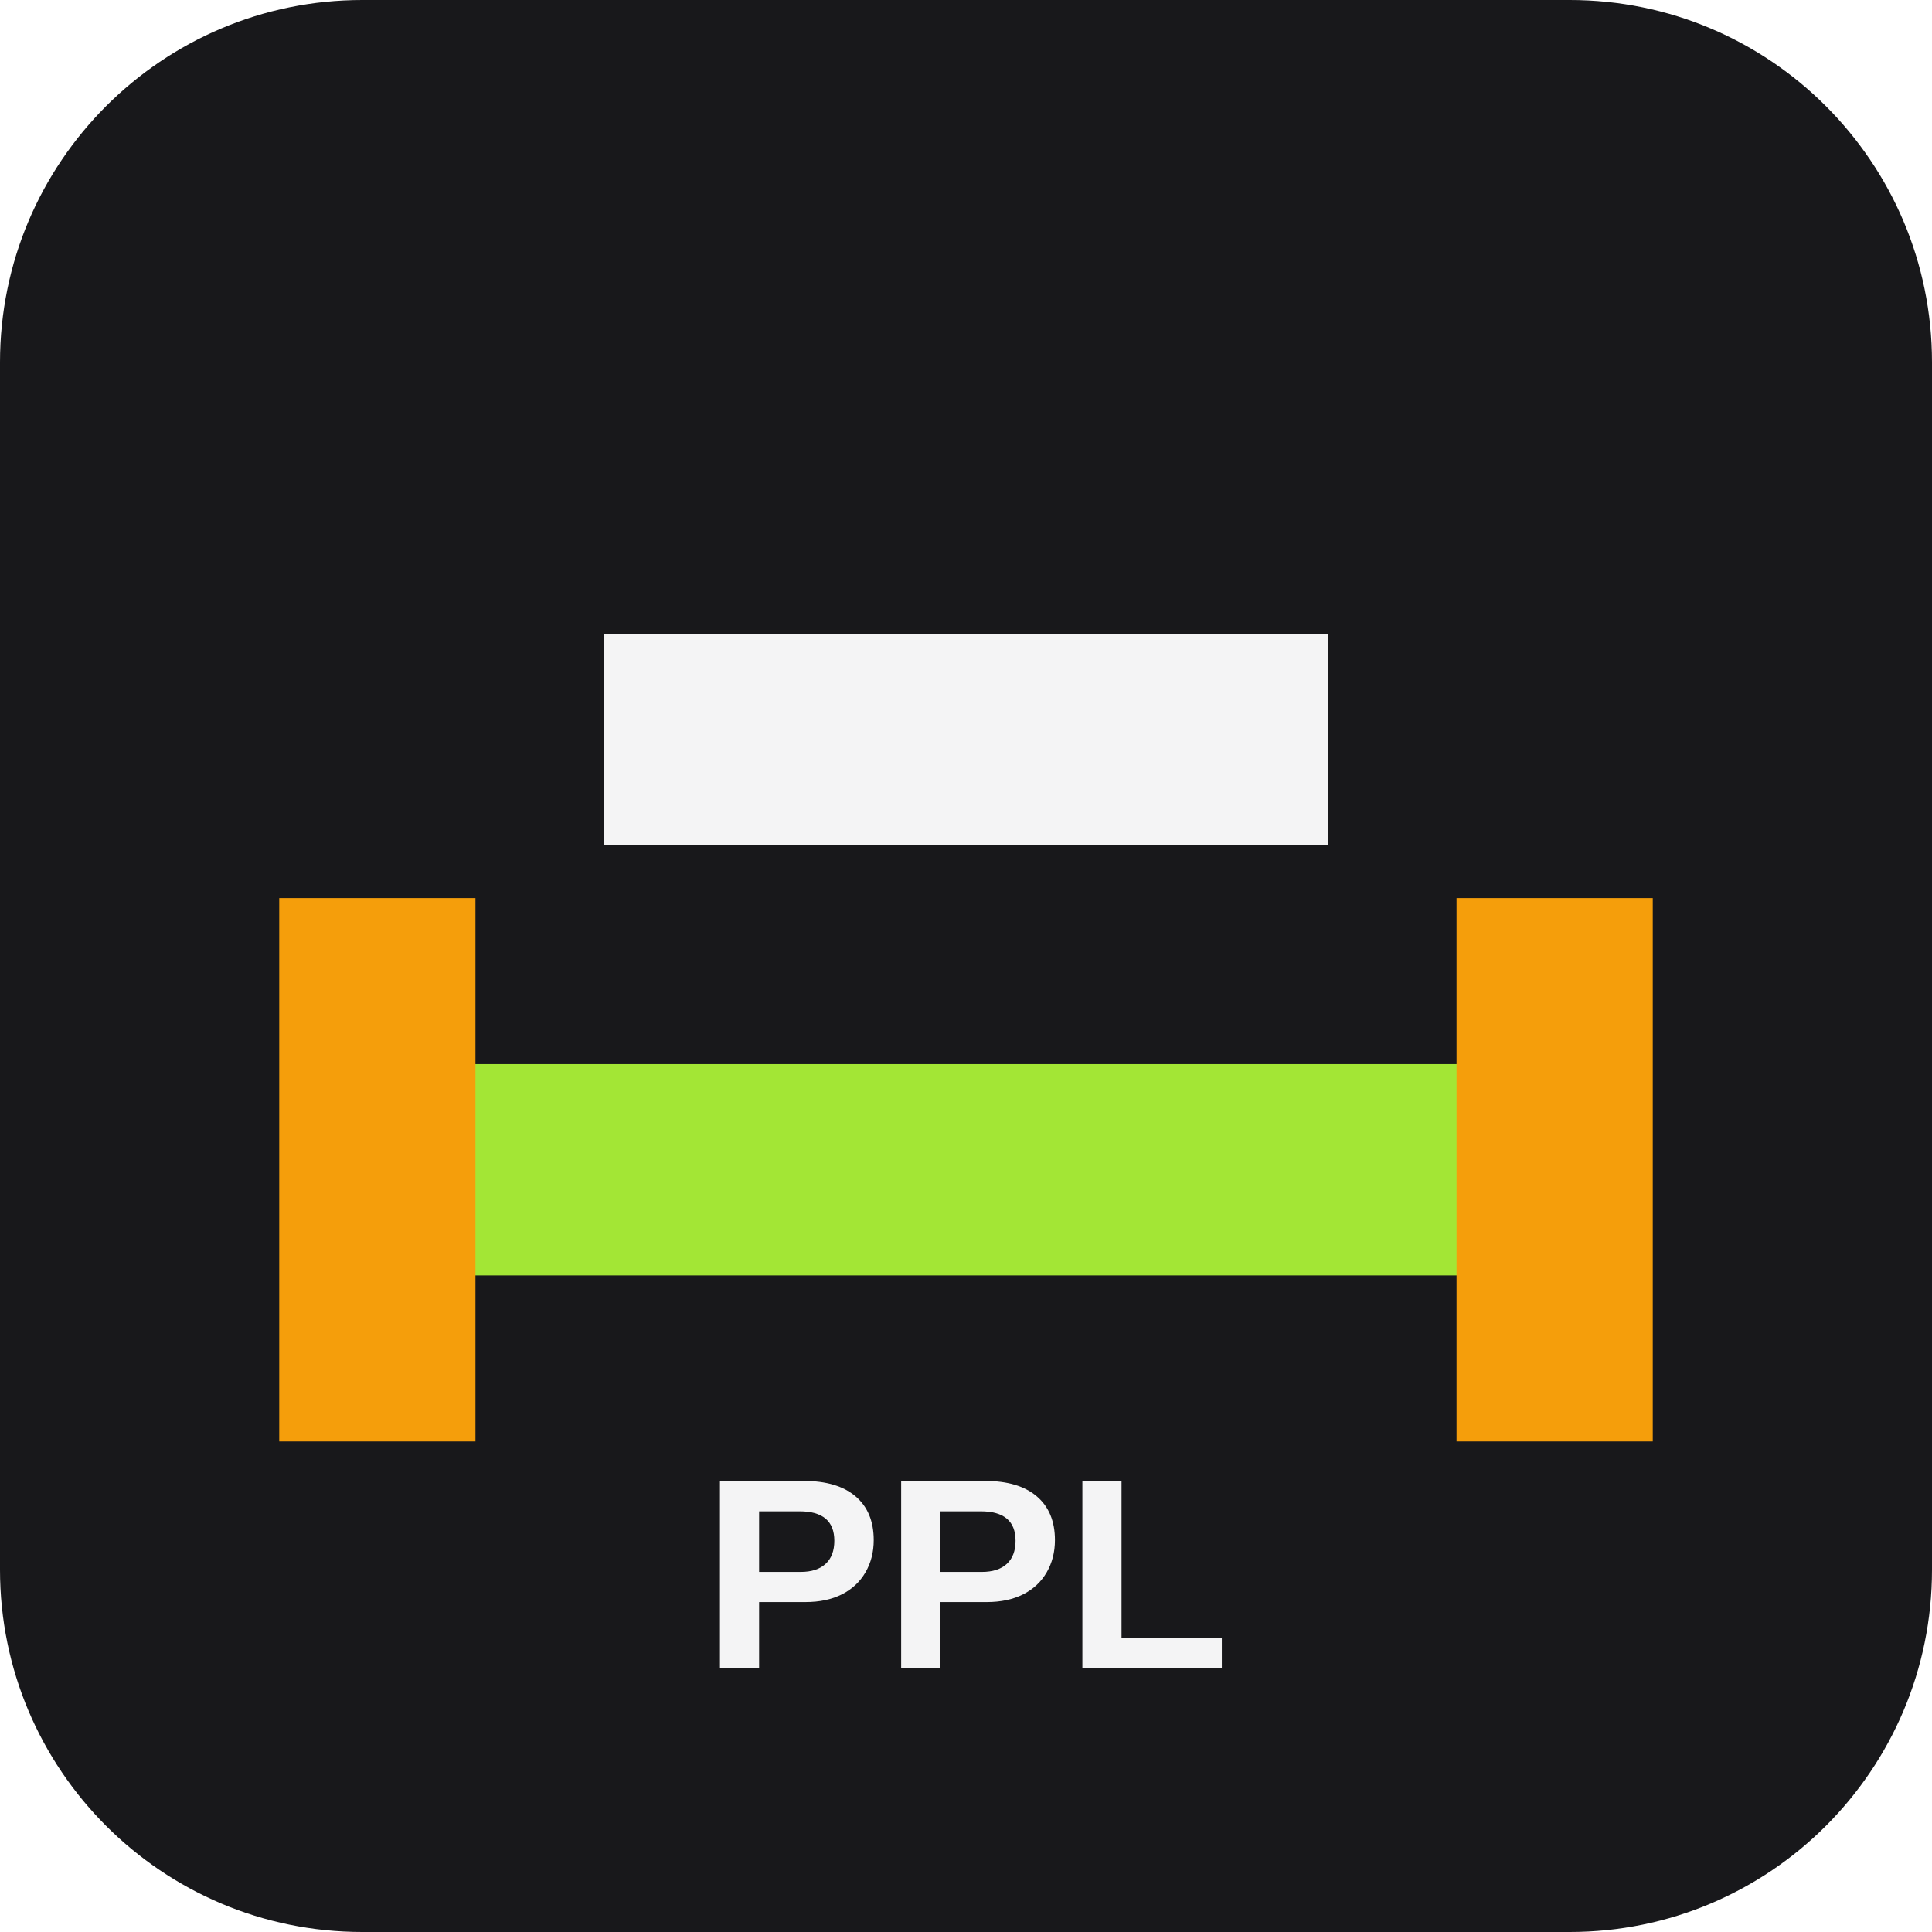
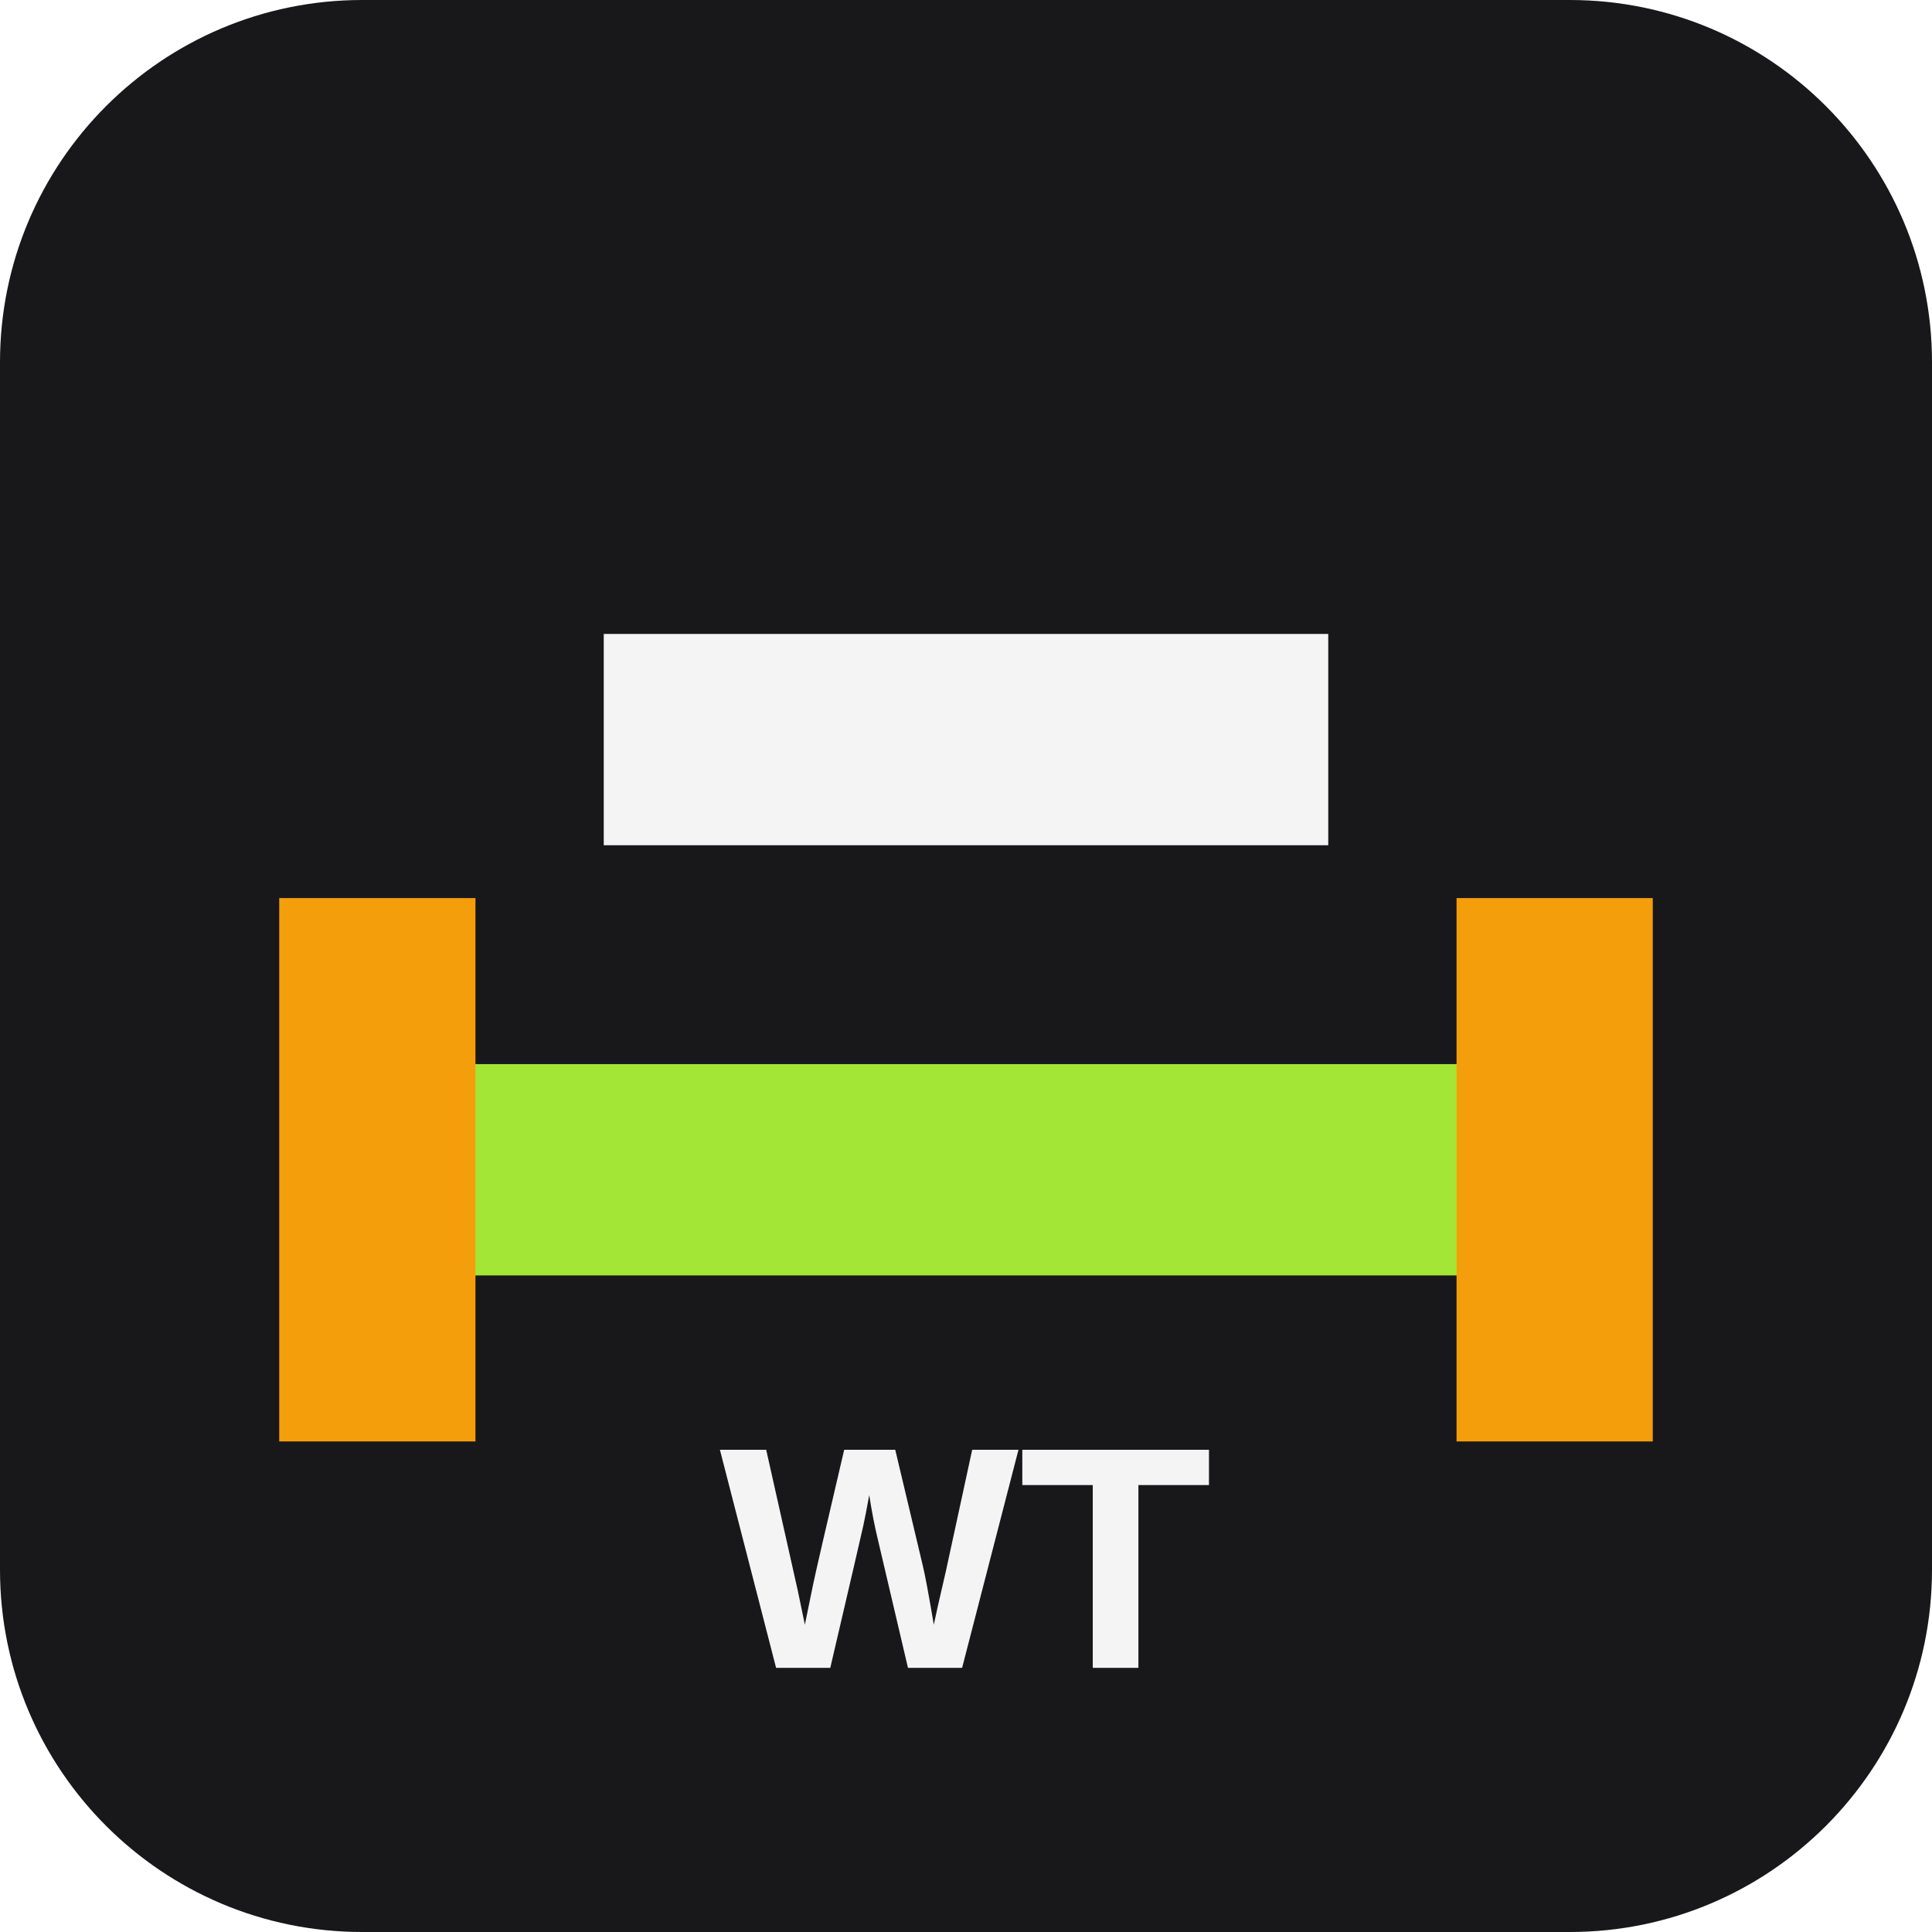
<svg xmlns="http://www.w3.org/2000/svg" viewBox="0 0 512 512">
  <rect width="512" height="512" rx="96" fill="#18181b" />
  <path d="M118 282h276v56H118z" fill="#a3e635" />
  <path d="M74 238h52v144H74zm312 0h52v144h-52z" fill="#f59e0b" />
  <path d="M160 168h192v56H160z" fill="#f4f4f5" />
-   <text x="256" y="442" text-anchor="middle" font-family="Arial, sans-serif" font-size="72" font-weight="900" fill="#f4f4f5">PPL</text>
+   <text x="256" y="442" text-anchor="middle" font-family="Arial, sans-serif" font-size="84" font-weight="900" fill="#f4f4f5">WT</text>
</svg>
